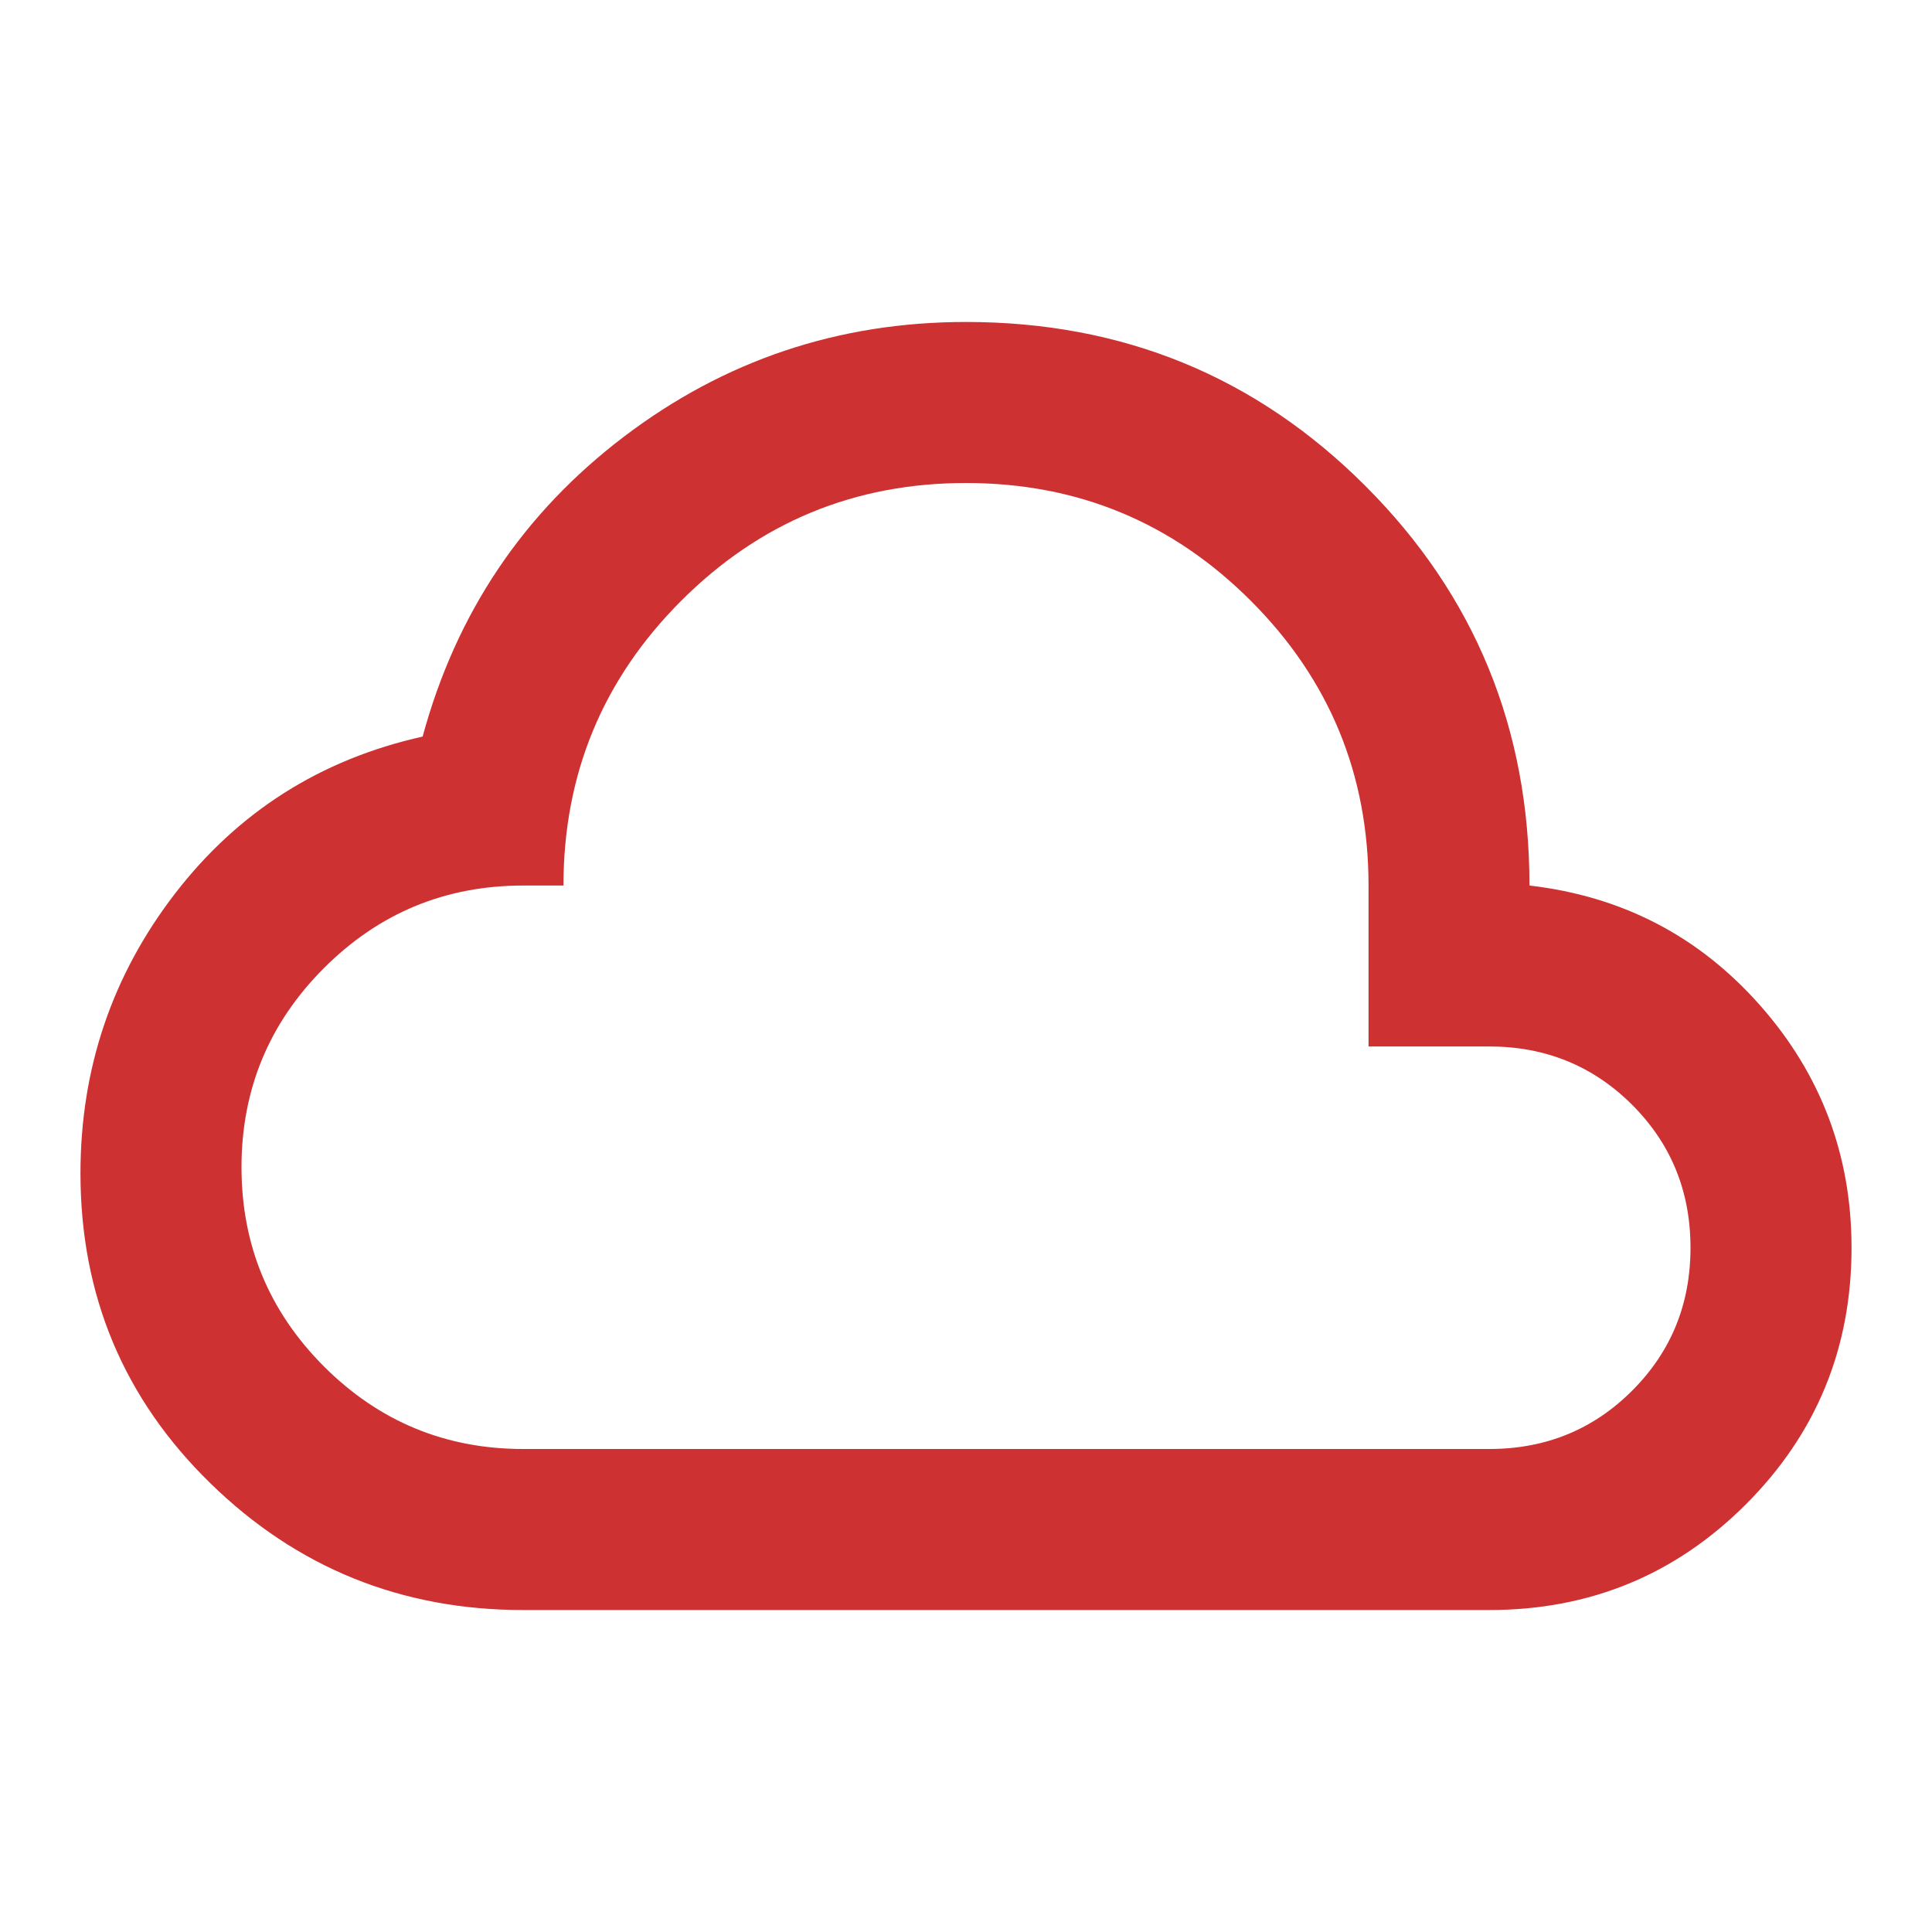
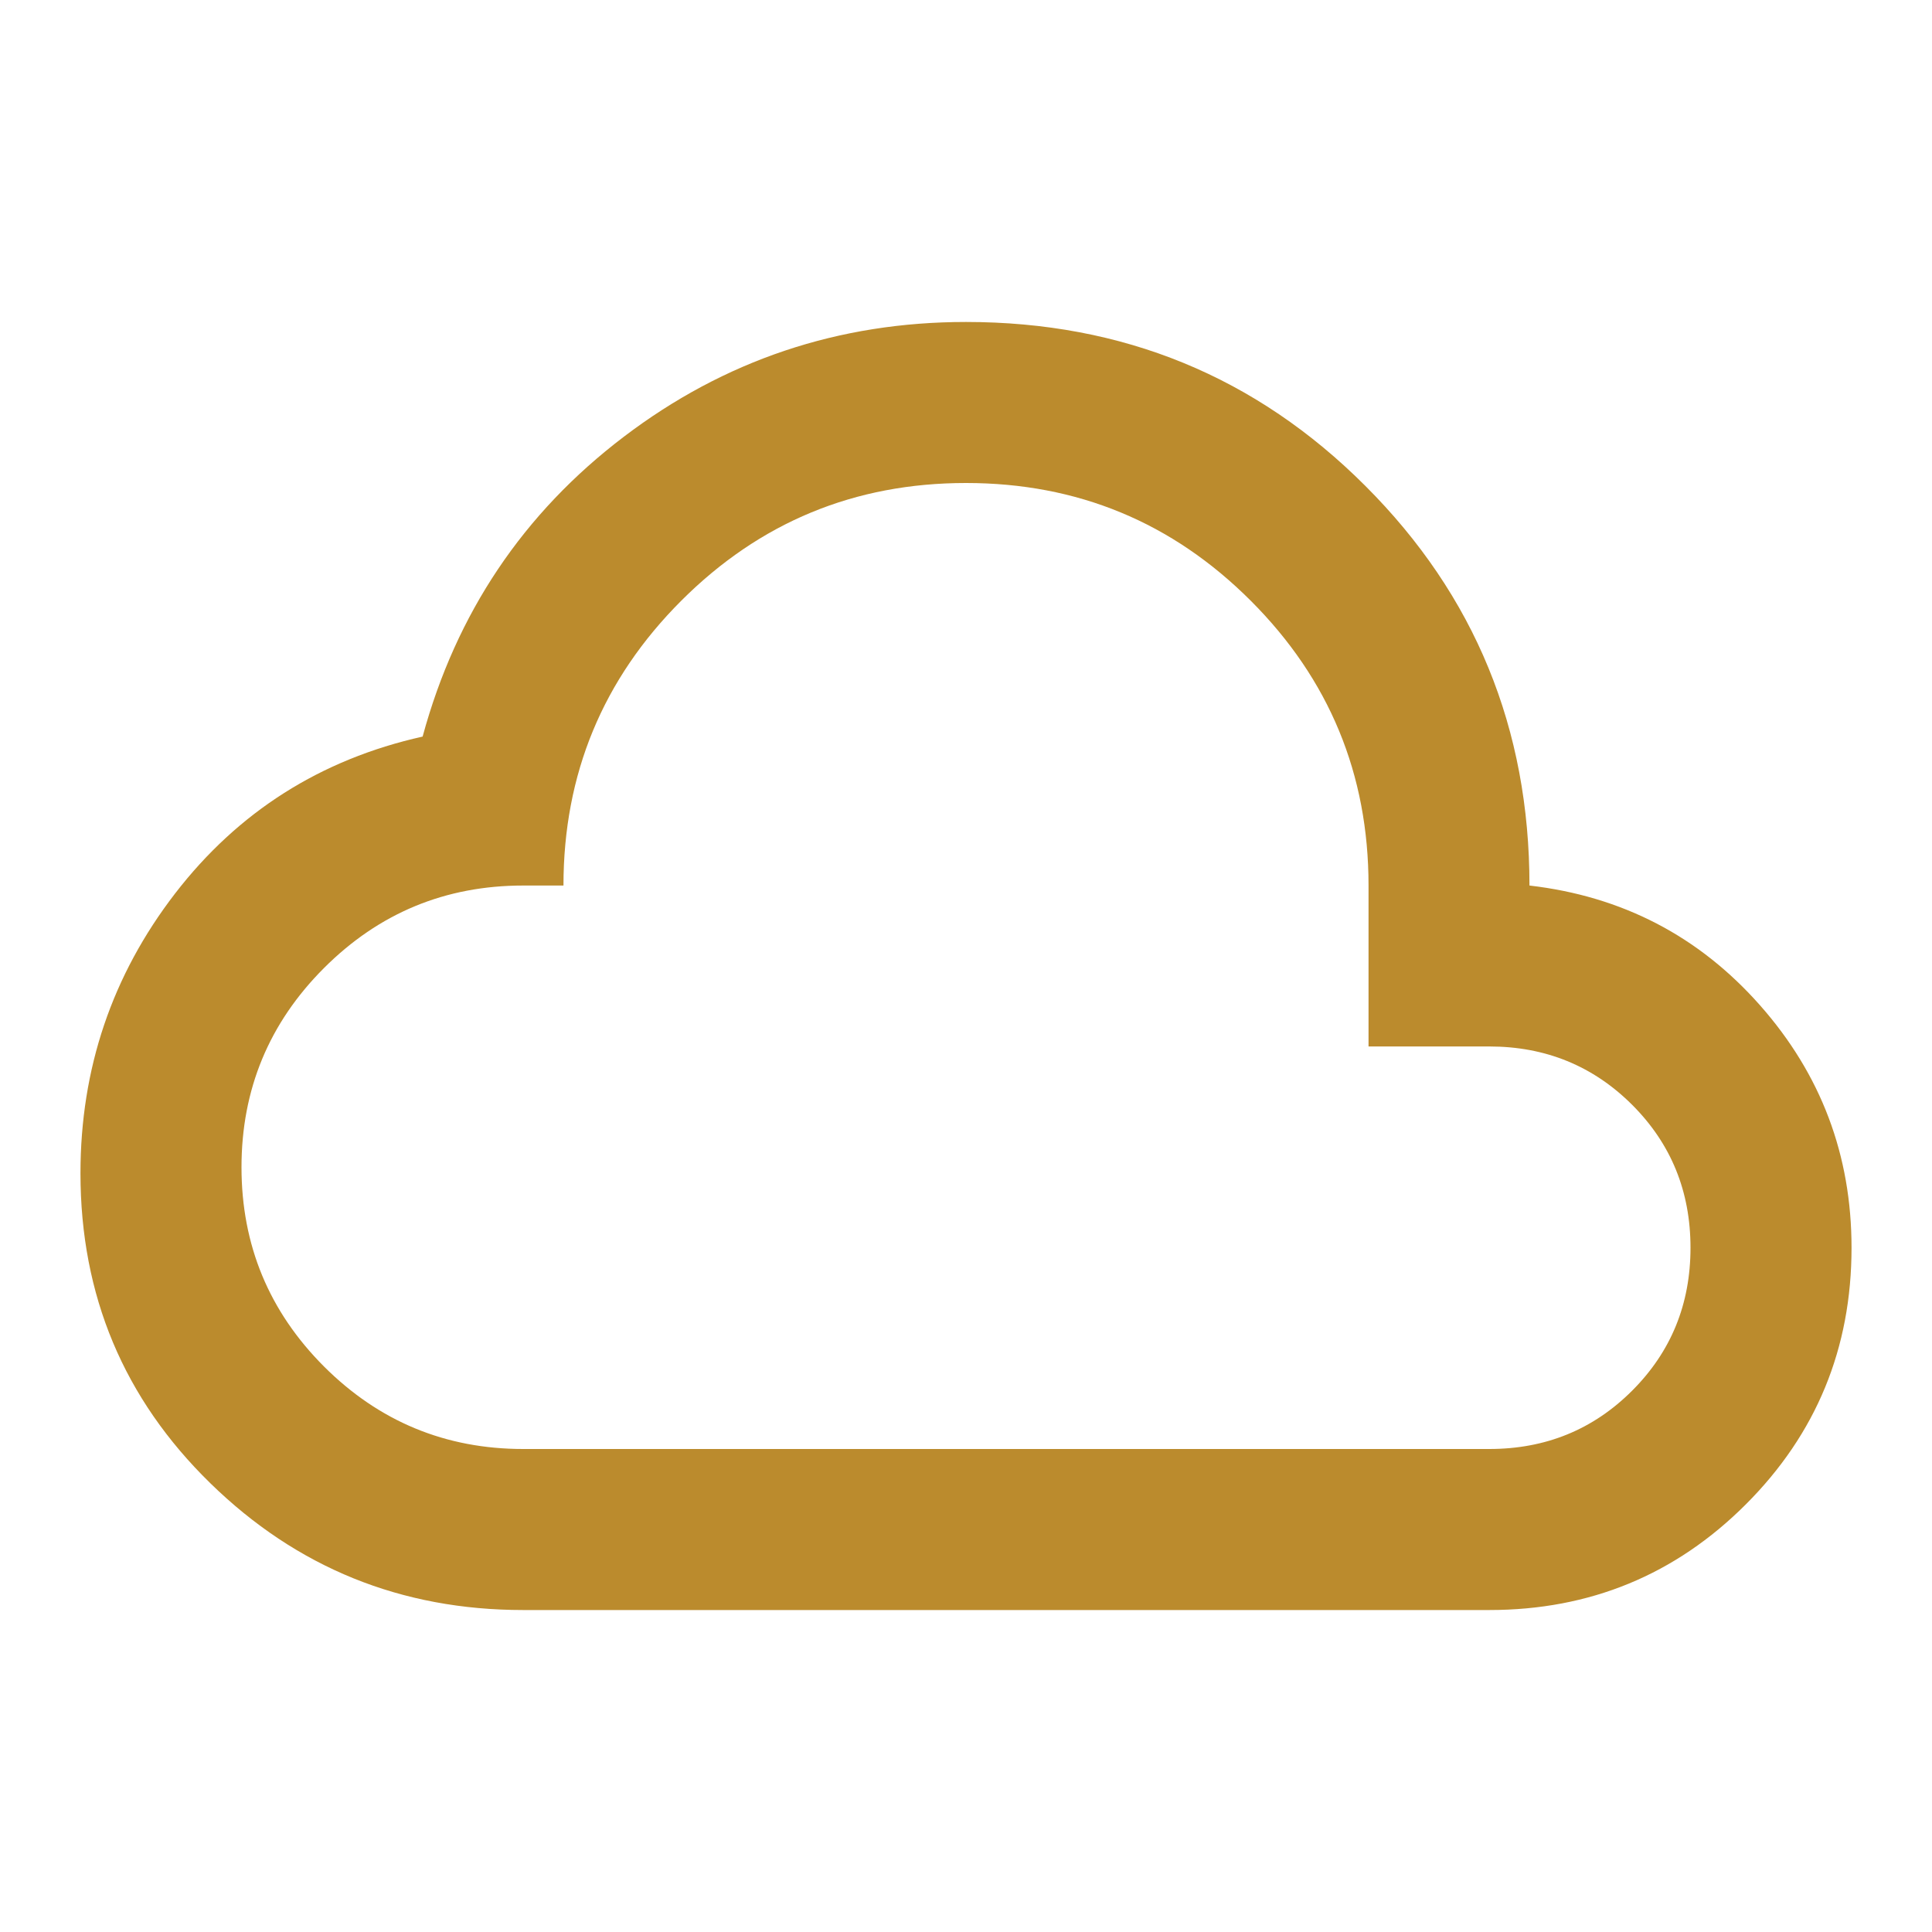
<svg xmlns="http://www.w3.org/2000/svg" width="18" height="18" viewBox="0 0 20 20" fill="none">
  <mask id="mask0_497_3524" style="mask-type:alpha" maskUnits="userSpaceOnUse" x="0" y="0" width="20" height="20">
-     <rect width="20" height="20" fill="#BC8401" />
+     <rect width="20" height="20" fill="#BB8B2D" />
  </mask>
  <g mask="url(#mask0_497_3524)">
-     <path d="M5.417 16.667C4.153 16.667 3.073 16.229 2.177 15.354C1.281 14.479 0.833 13.41 0.833 12.146C0.833 11.062 1.16 10.097 1.812 9.25C2.465 8.403 3.319 7.861 4.375 7.625C4.722 6.347 5.417 5.312 6.458 4.521C7.5 3.729 8.681 3.333 10 3.333C11.625 3.333 13.004 3.899 14.135 5.031C15.267 6.163 15.833 7.542 15.833 9.167C16.792 9.278 17.587 9.691 18.219 10.406C18.851 11.121 19.167 11.958 19.167 12.917C19.167 13.958 18.802 14.844 18.073 15.573C17.344 16.302 16.458 16.667 15.417 16.667H5.417ZM5.417 15H15.417C16 15 16.493 14.799 16.896 14.396C17.299 13.993 17.5 13.5 17.5 12.917C17.5 12.333 17.299 11.84 16.896 11.437C16.493 11.035 16 10.833 15.417 10.833H14.167V9.167C14.167 8.014 13.76 7.031 12.948 6.219C12.135 5.406 11.153 5 10 5C8.847 5 7.865 5.406 7.052 6.219C6.24 7.031 5.833 8.014 5.833 9.167H5.417C4.611 9.167 3.924 9.451 3.354 10.021C2.785 10.59 2.5 11.278 2.5 12.083C2.5 12.889 2.785 13.576 3.354 14.146C3.924 14.715 4.611 15 5.417 15Z" fill="#CD3131" />
+     <path d="M5.417 16.667C4.153 16.667 3.073 16.229 2.177 15.354C1.281 14.479 0.833 13.41 0.833 12.146C0.833 11.062 1.16 10.097 1.812 9.25C2.465 8.403 3.319 7.861 4.375 7.625C4.722 6.347 5.417 5.312 6.458 4.521C7.5 3.729 8.681 3.333 10 3.333C11.625 3.333 13.004 3.899 14.135 5.031C15.267 6.163 15.833 7.542 15.833 9.167C16.792 9.278 17.587 9.691 18.219 10.406C18.851 11.121 19.167 11.958 19.167 12.917C19.167 13.958 18.802 14.844 18.073 15.573C17.344 16.302 16.458 16.667 15.417 16.667H5.417ZM5.417 15H15.417C16 15 16.493 14.799 16.896 14.396C17.299 13.993 17.5 13.5 17.5 12.917C17.5 12.333 17.299 11.84 16.896 11.437C16.493 11.035 16 10.833 15.417 10.833H14.167V9.167C14.167 8.014 13.76 7.031 12.948 6.219C12.135 5.406 11.153 5 10 5C8.847 5 7.865 5.406 7.052 6.219C6.24 7.031 5.833 8.014 5.833 9.167H5.417C4.611 9.167 3.924 9.451 3.354 10.021C2.785 10.59 2.5 11.278 2.5 12.083C2.5 12.889 2.785 13.576 3.354 14.146C3.924 14.715 4.611 15 5.417 15Z" fill="#BB8B2D" />
  </g>
</svg>
